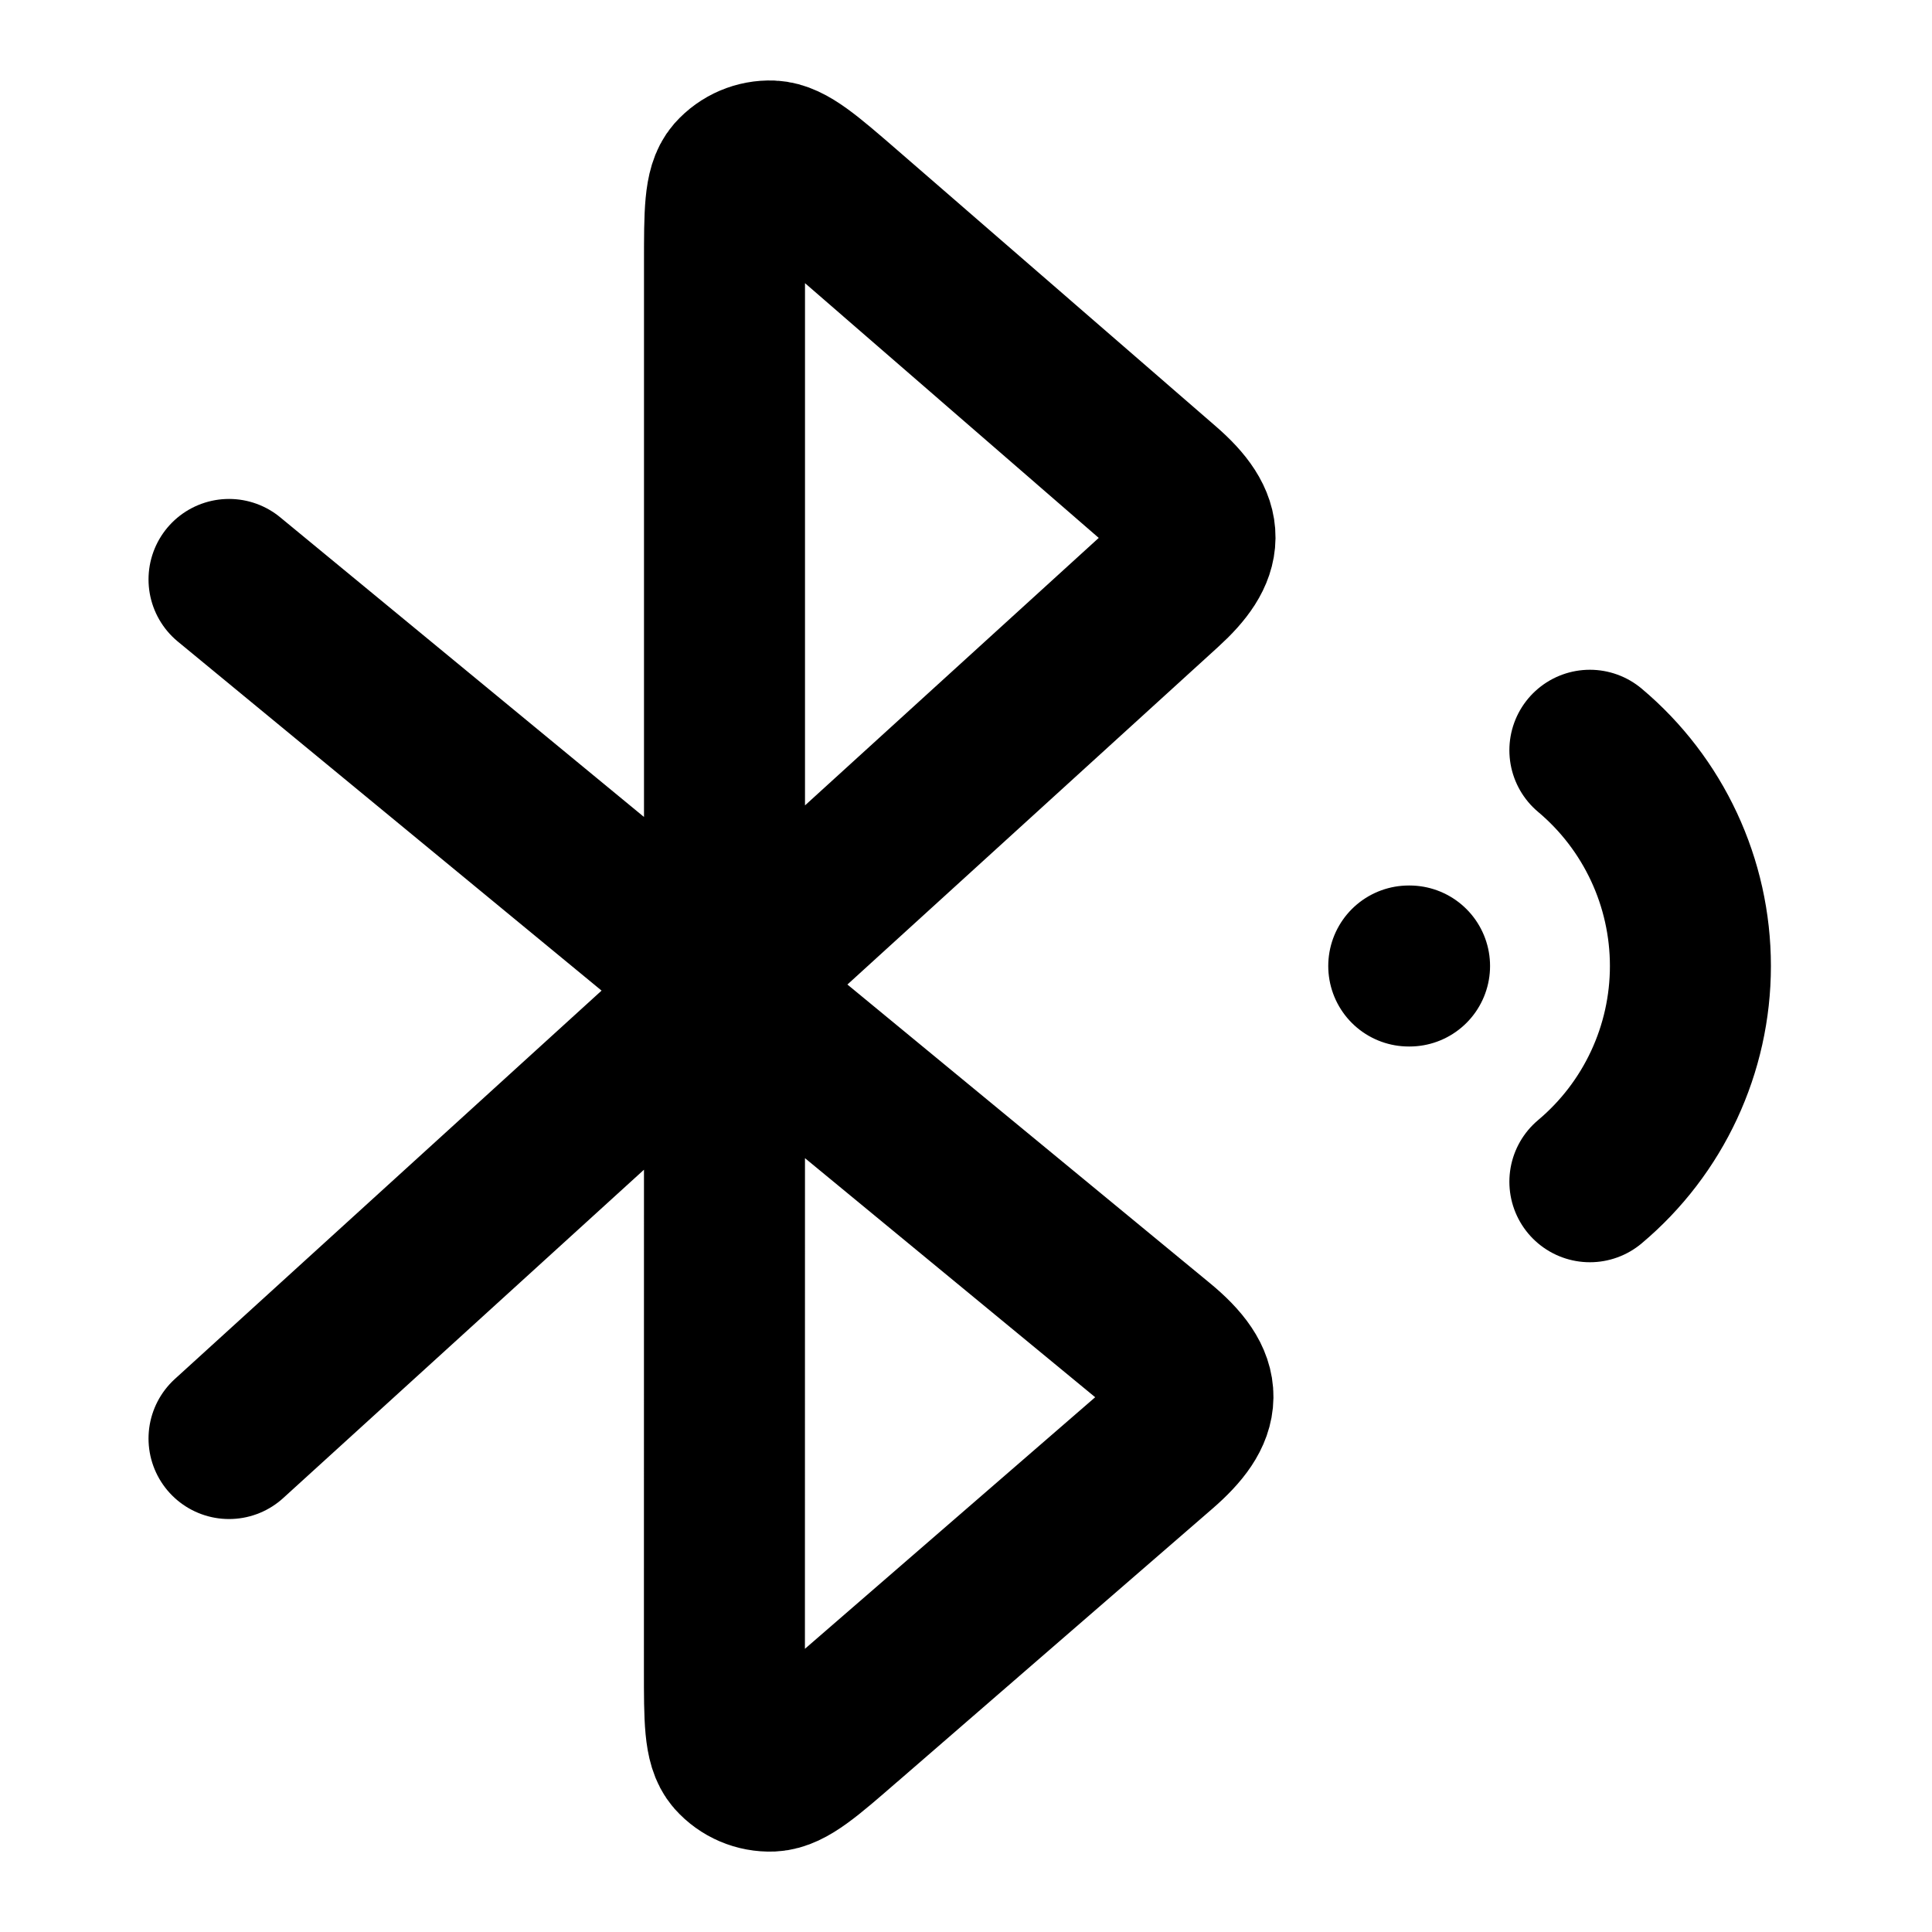
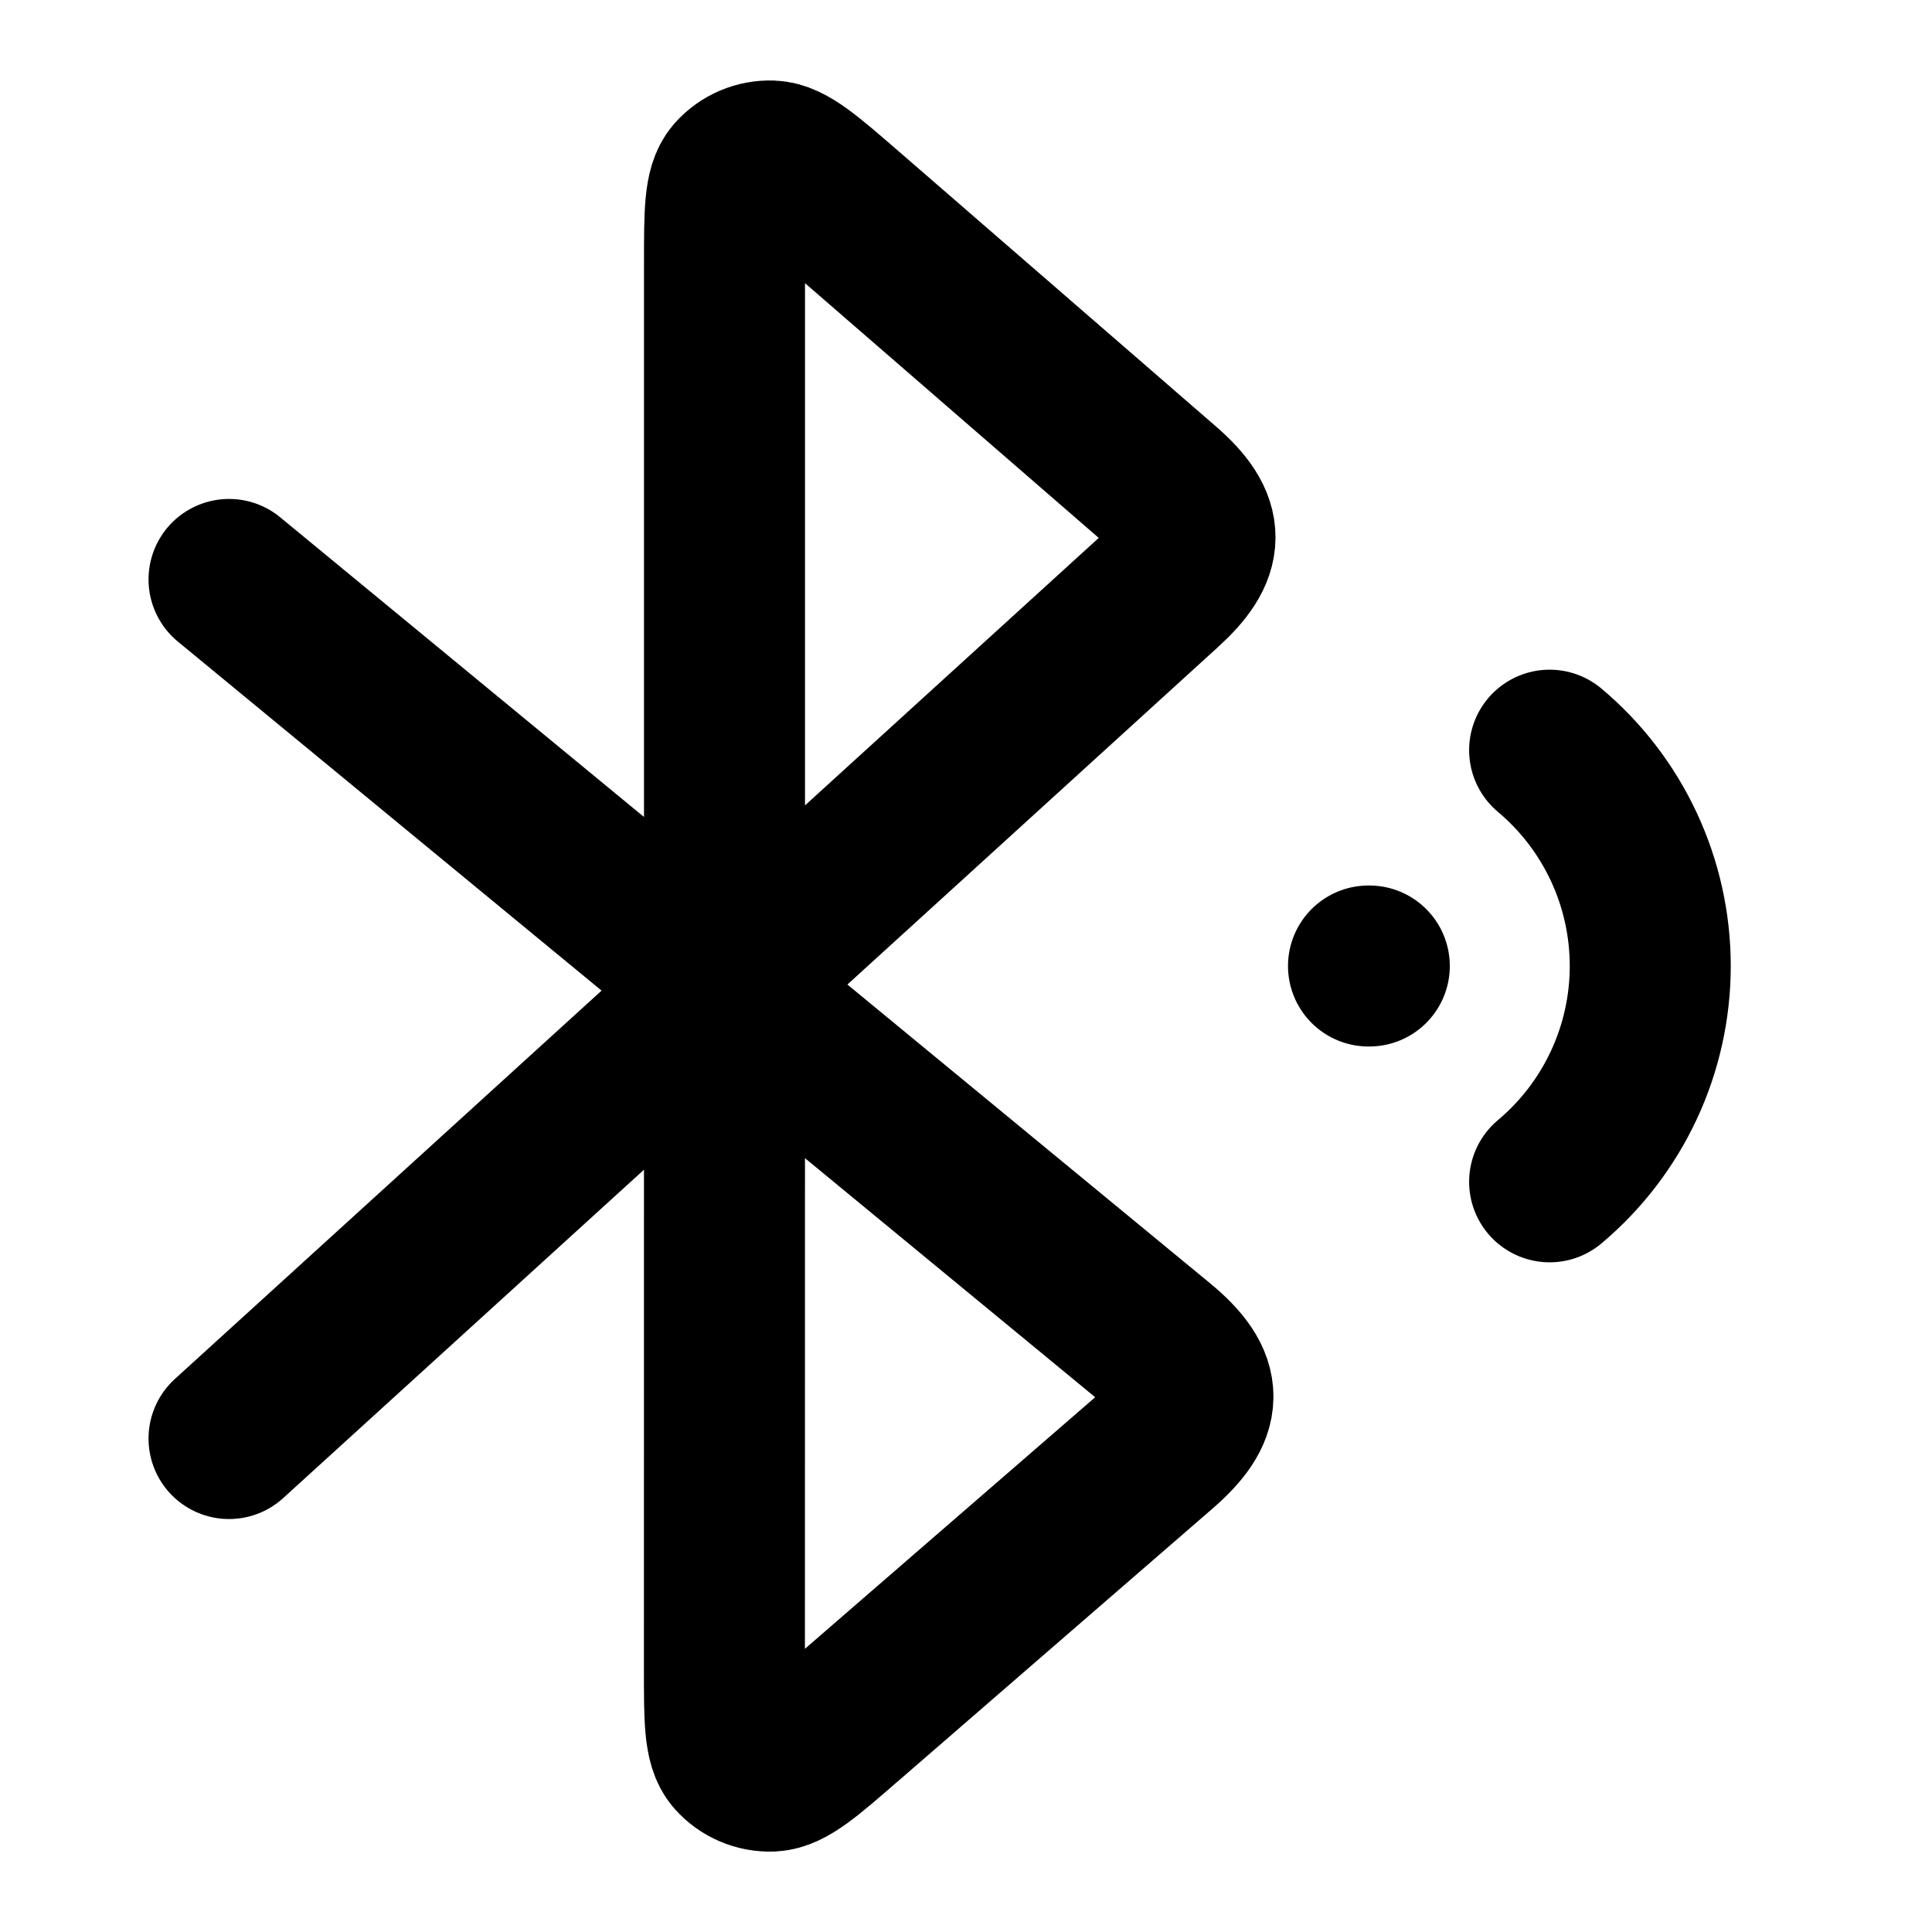
<svg xmlns="http://www.w3.org/2000/svg" width="24" height="24" viewBox="0 0 24 24" fill="none" stroke="currentColor" stroke-width="2" stroke-linecap="round" stroke-linejoin="round">
-   <path d="M2.845 7.198 9 12.268m0 0v-9.01c0-.61 0-.916.129-1.064A.58.58 0 0 1 9.584 2c.2.008.436.212.905.618l.004.004.004.003 3.946 3.422c.548.472.518.793.017 1.249zm0 0 5.39 4.44c.586.481.553.812.017 1.277l-3.91 3.389-.002.001-.002.002c-.47.409-.708.615-.908.624a.58.58 0 0 1-.456-.194c-.13-.148-.13-.453-.13-1.064zm0 0L2.845 17.87M17.5 12h.01m2.24-2.68a3.5 3.5 0 0 1 0 5.36" />
+   <path d="M2.845 7.198 9 12.268m0 0v-9.01c0-.61 0-.916.129-1.064A.58.58 0 0 1 9.584 2c.2.008.436.212.905.618l.004.004.004.003 3.946 3.422c.548.472.518.793.017 1.249zm0 0 5.39 4.44c.586.481.553.812.017 1.277l-3.91 3.389-.002.001-.002.002c-.47.409-.708.615-.908.624a.58.58 0 0 1-.456-.194c-.13-.148-.13-.453-.13-1.064zm0 0L2.845 17.87M17 12h.01m2.24-2.681a3.5 3.5 0 0 1 0 5.362" />
</svg>
